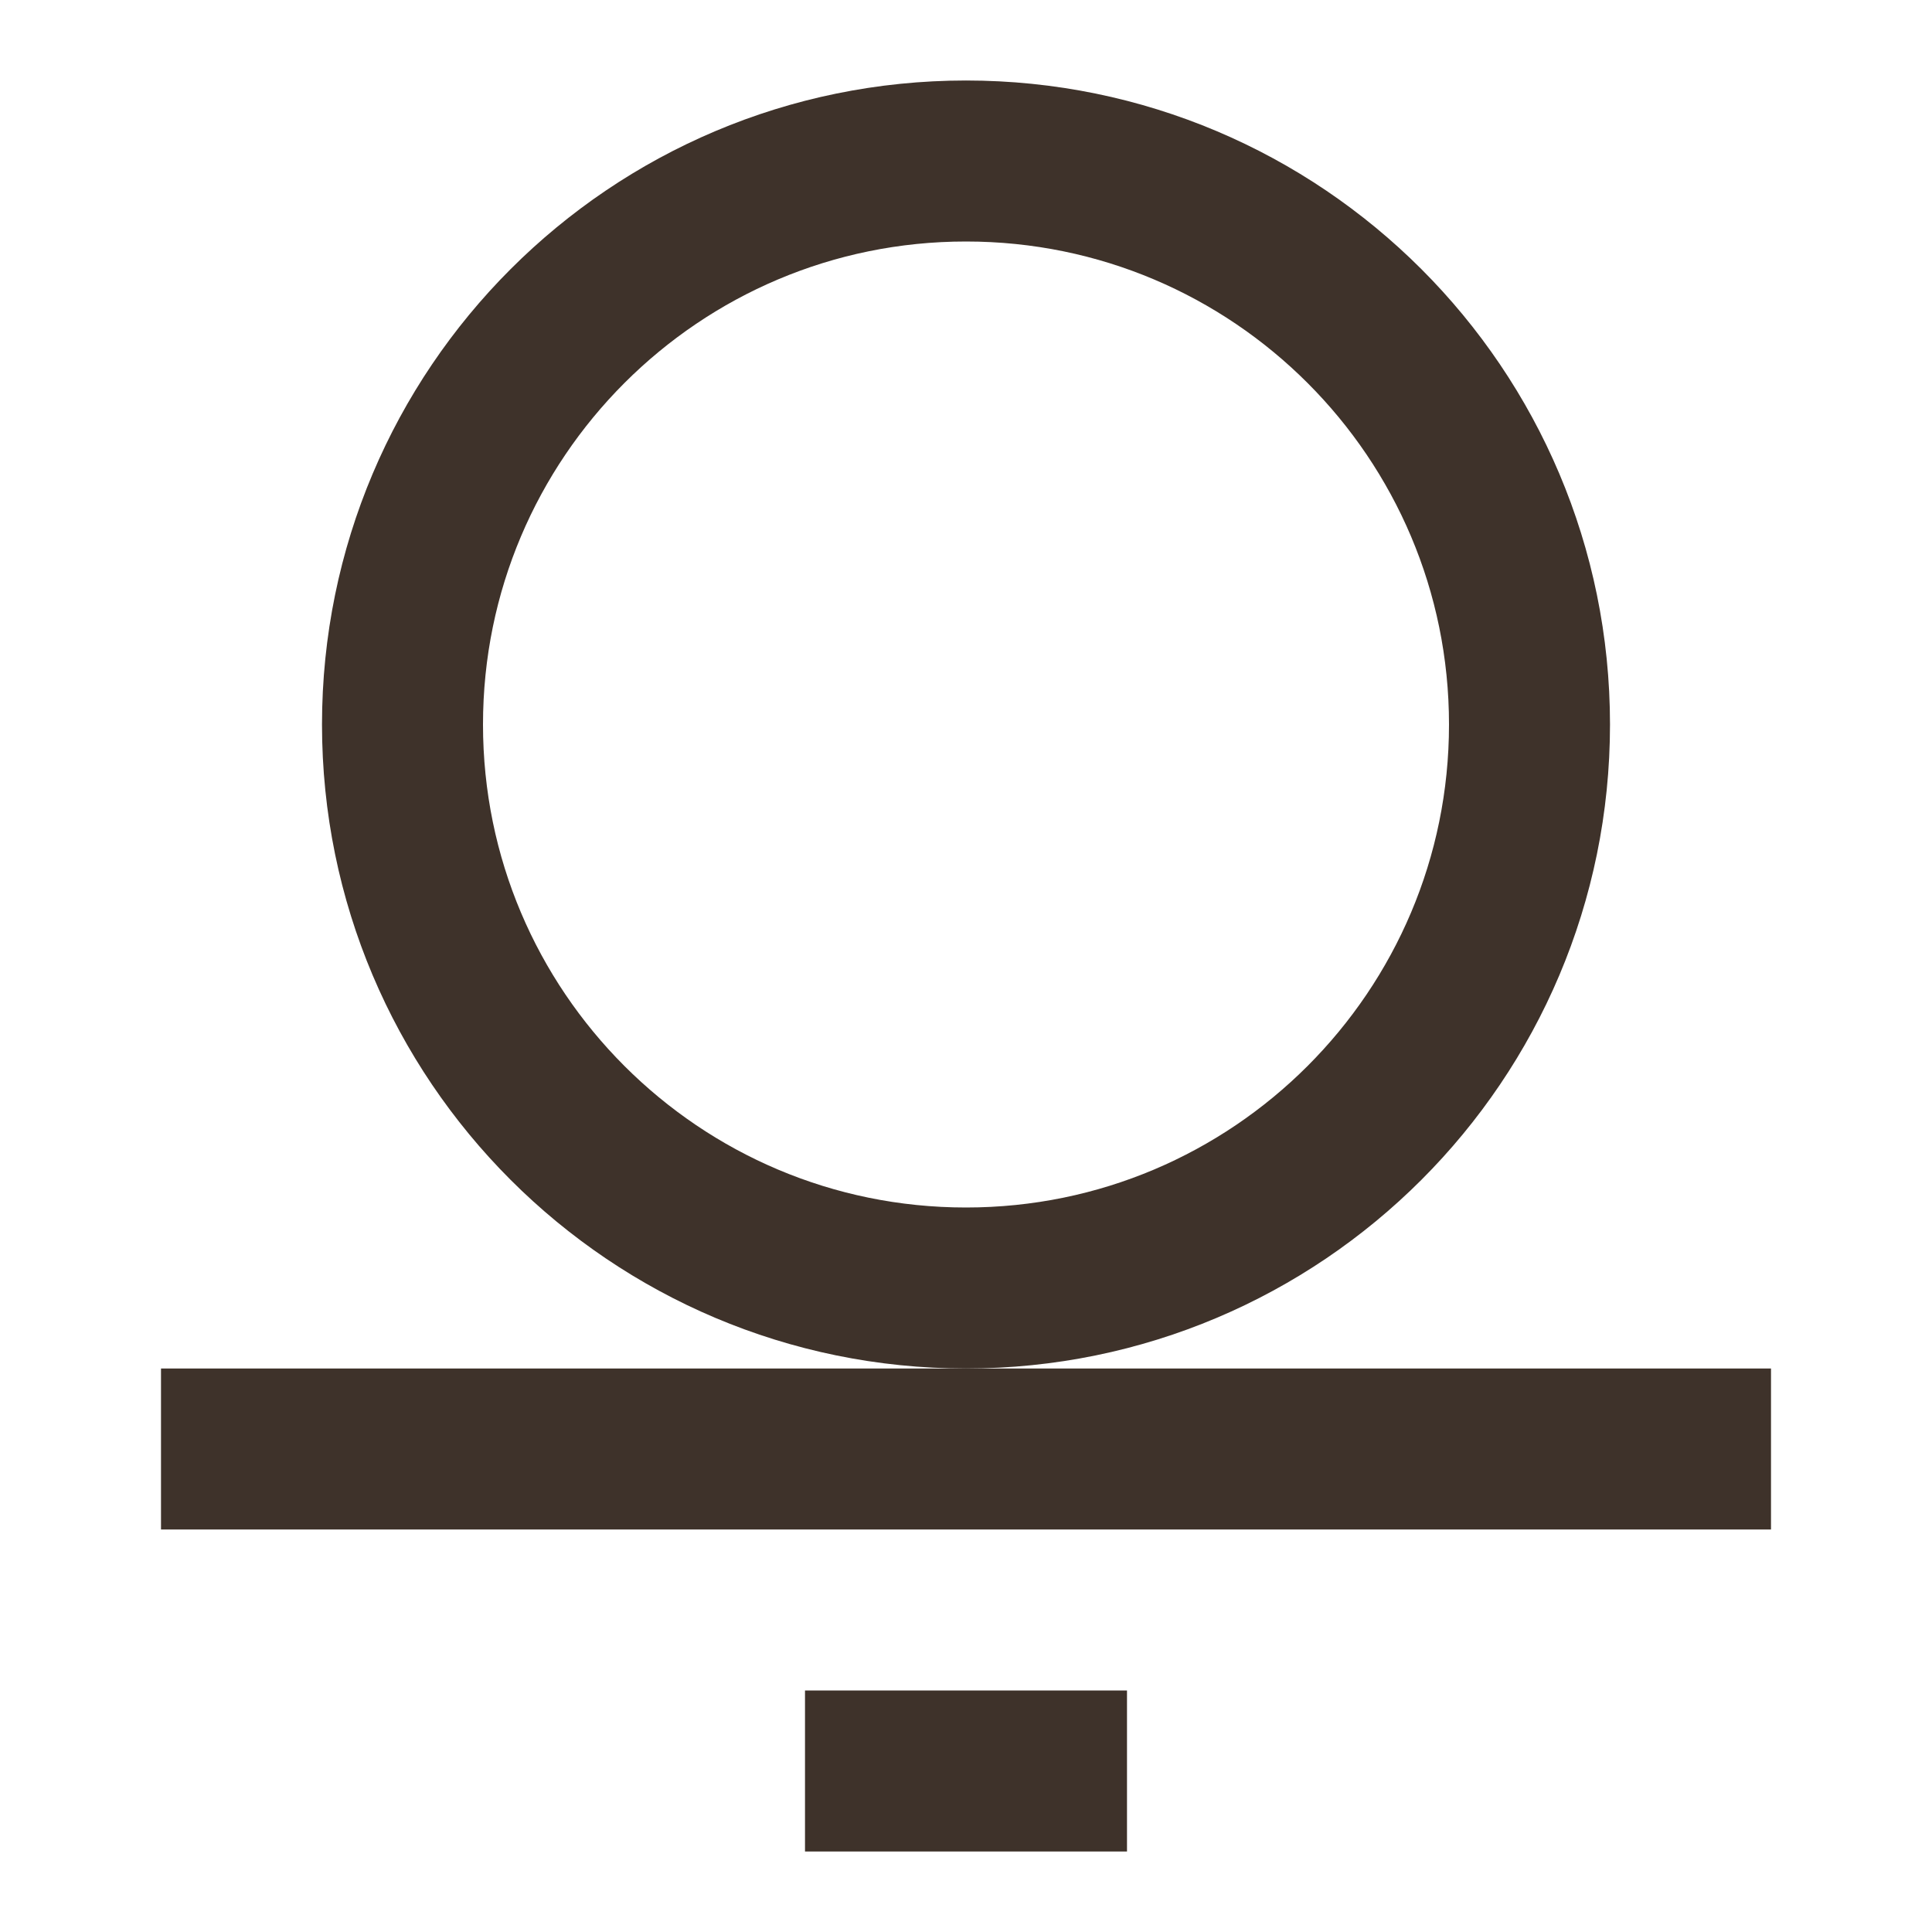
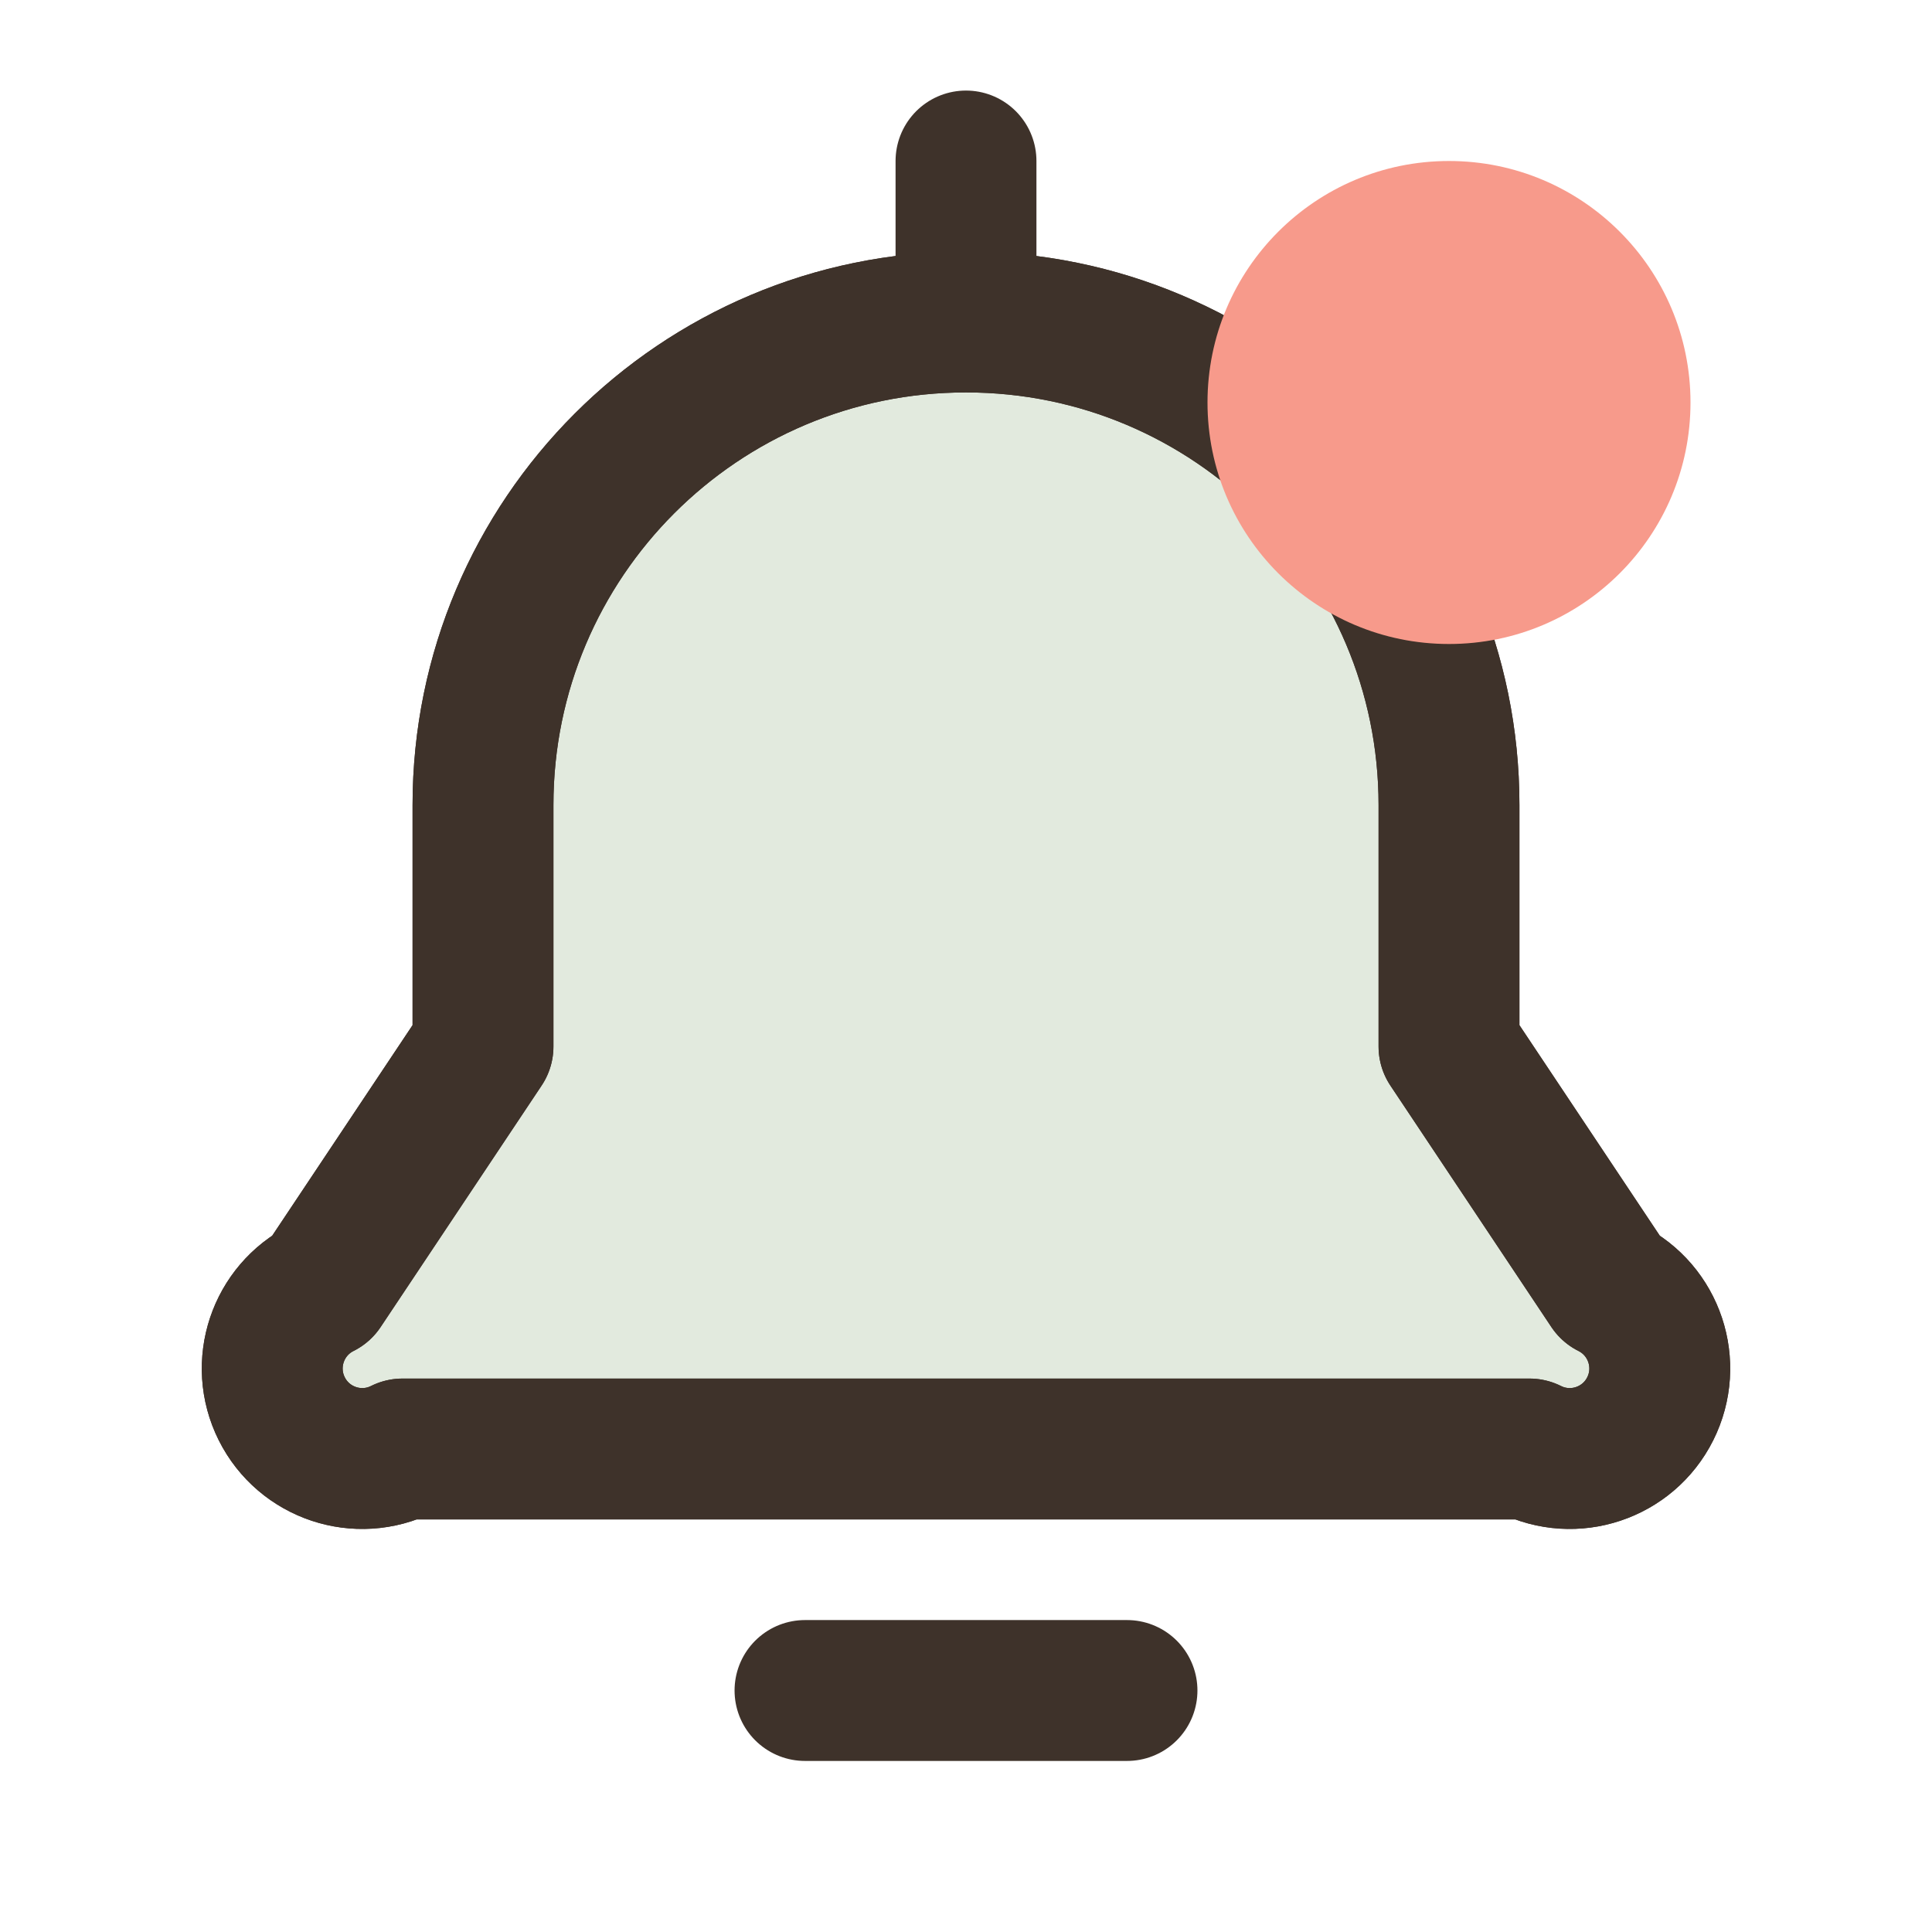
- <svg xmlns="http://www.w3.org/2000/svg" width="24" height="24" viewBox="0 0 24 24" fill="none">
-   <path d="M12 2C15.866 2 19 5.134 19 9C19 12.866 15.866 16 12 16C8.134 16 5 12.866 5 9C5 5.134 8.134 2 12 2Z" stroke="#3E322A" stroke-width="2" />
-   <rect width="20" height="2" transform="translate(2 17)" fill="#3E322A" />
-   <rect width="4" height="2" transform="translate(10 21)" fill="#3E322A" />
+ <svg xmlns="http://www.w3.org/2000/svg" width="24" height="24" viewBox="0 0 24 24" fill="none" stroke="#3E322A" stroke-width="1.75" stroke-linecap="round" stroke-linejoin="round">
+   <path fill="#E2EADE" d="M6 10a6 6 0 0 1 12 0v3l2 3a1 1 0 0 1-1 2H5a1 1 0 0 1-1-2l2-3Z" />
+   <path d="M6 10a6 6 0 0 1 12 0v3l2 3a1 1 0 0 1-1 2H5a1 1 0 0 1-1-2l2-3v-3Zm4 11h4M12 2v2" />
+   <circle cx="18" cy="5" r="3" fill="#F79A8B" stroke="none" />
</svg>
